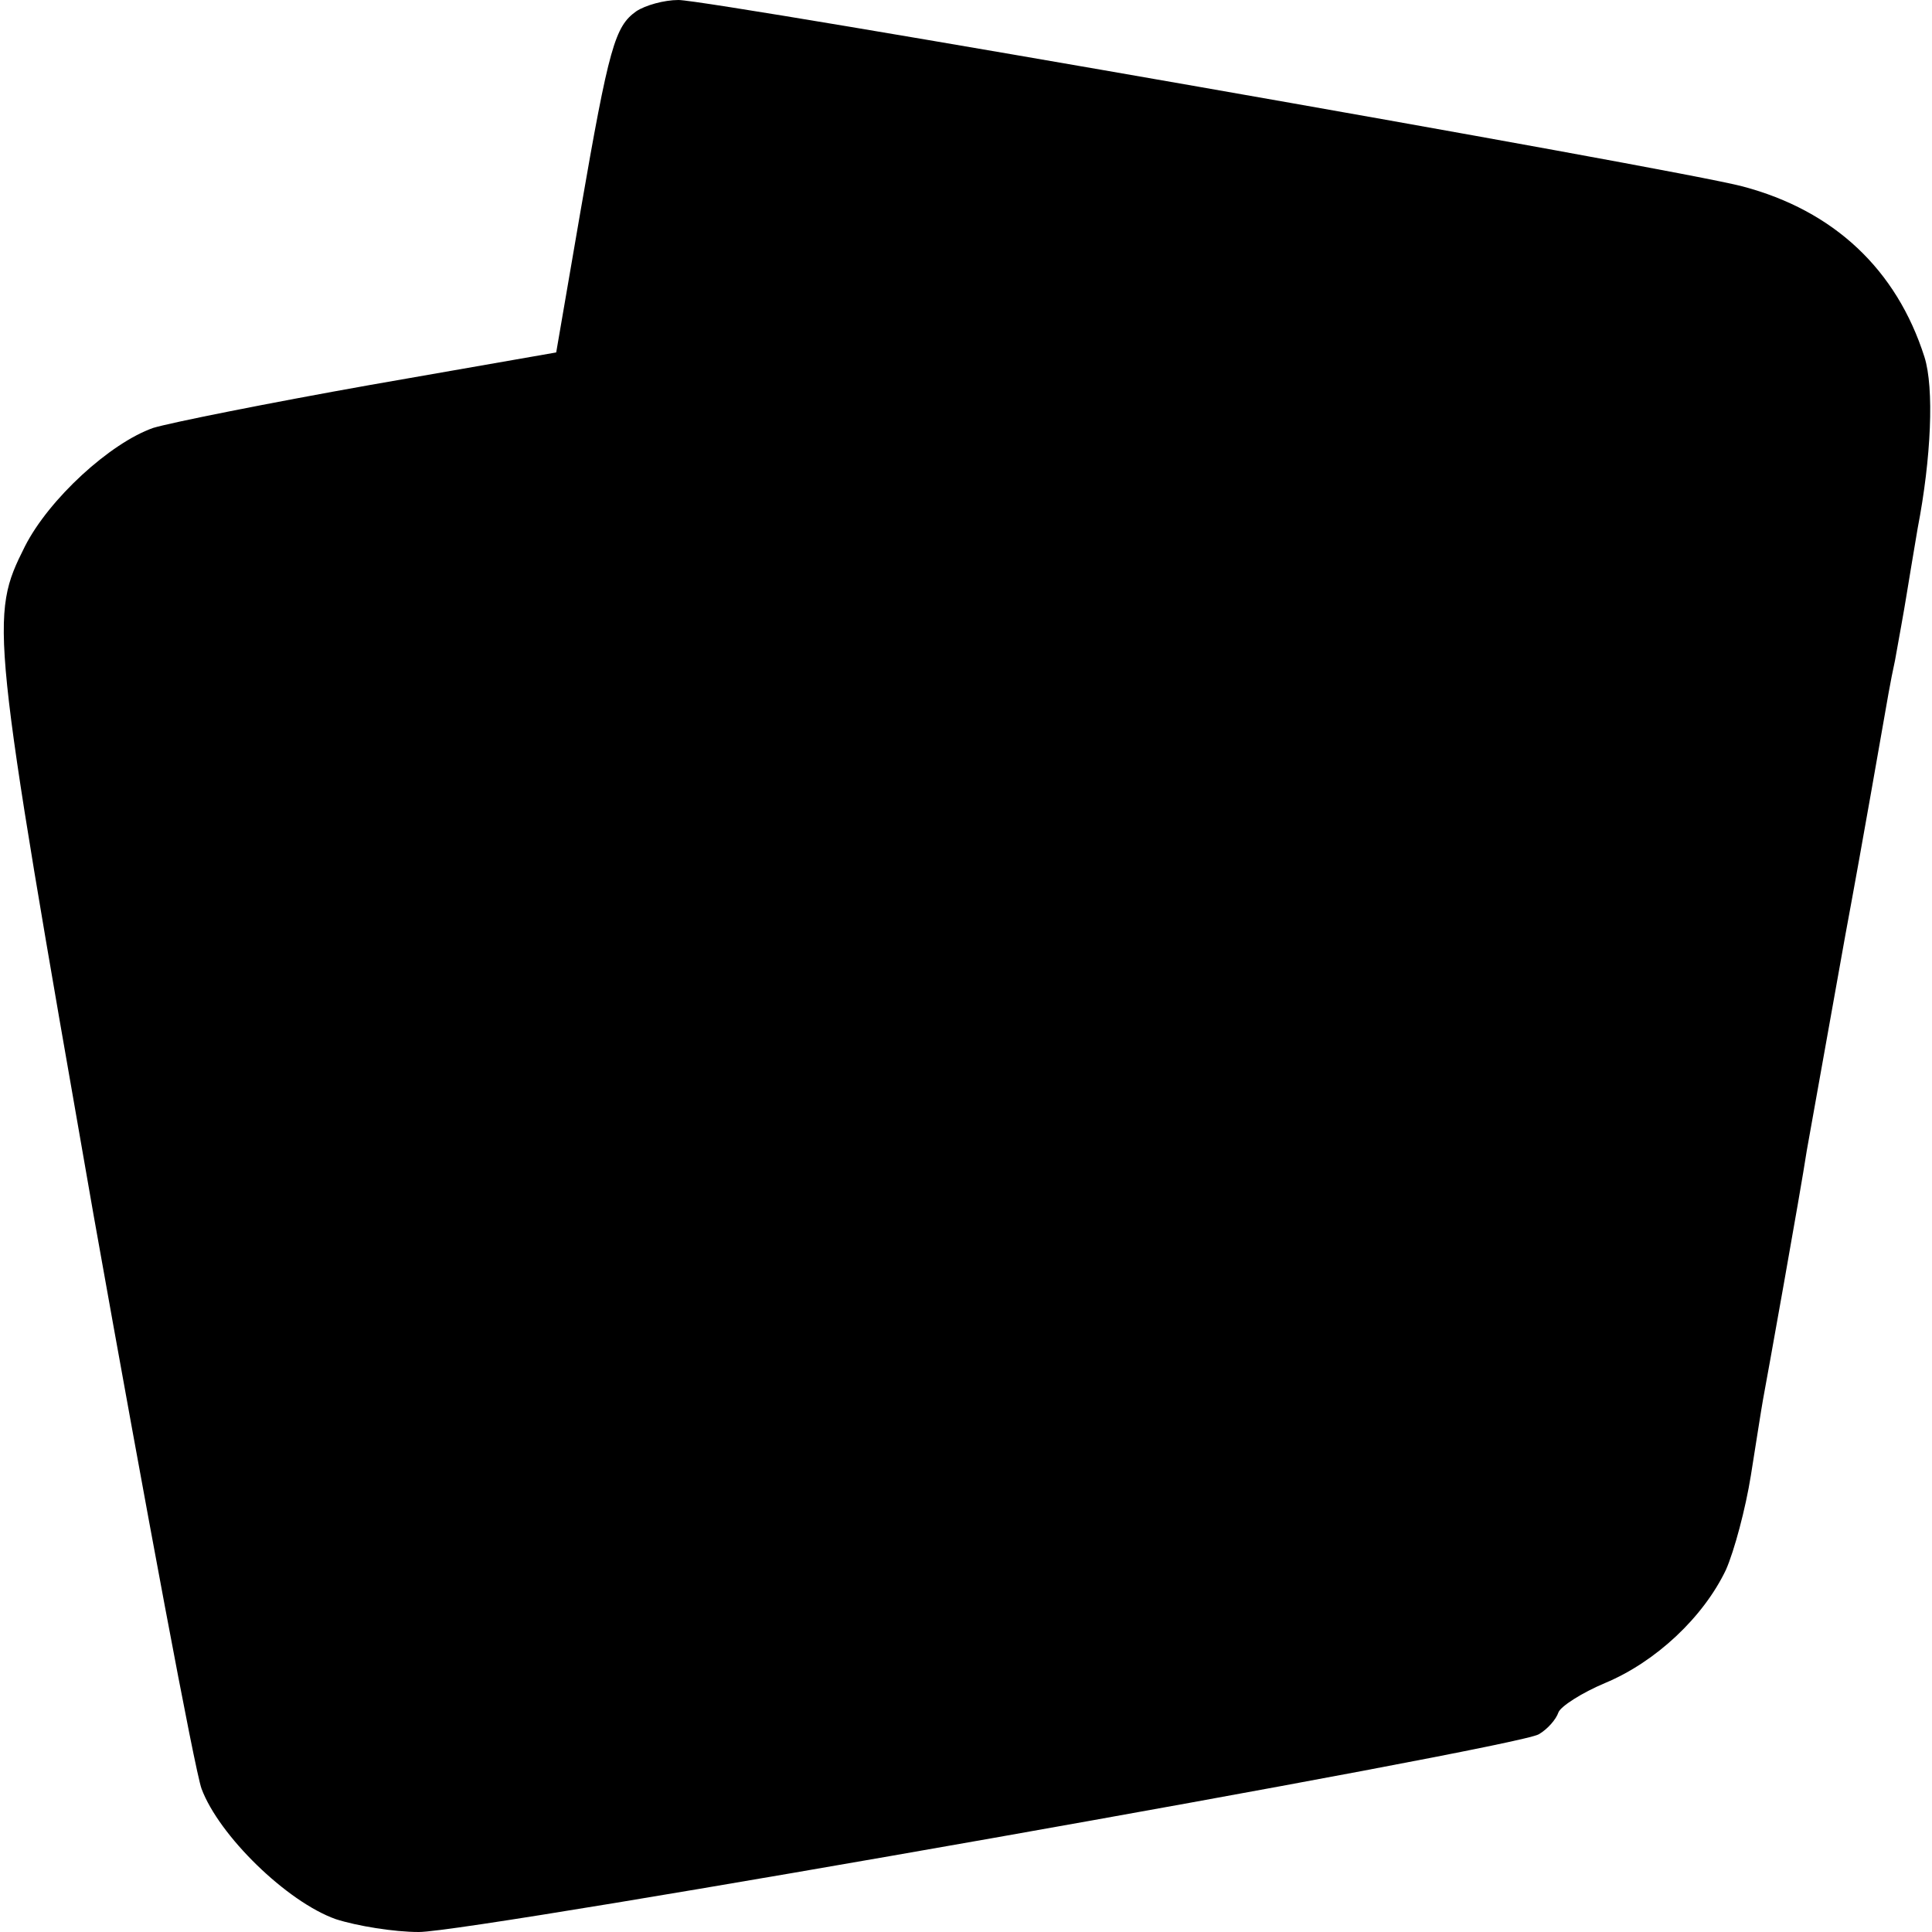
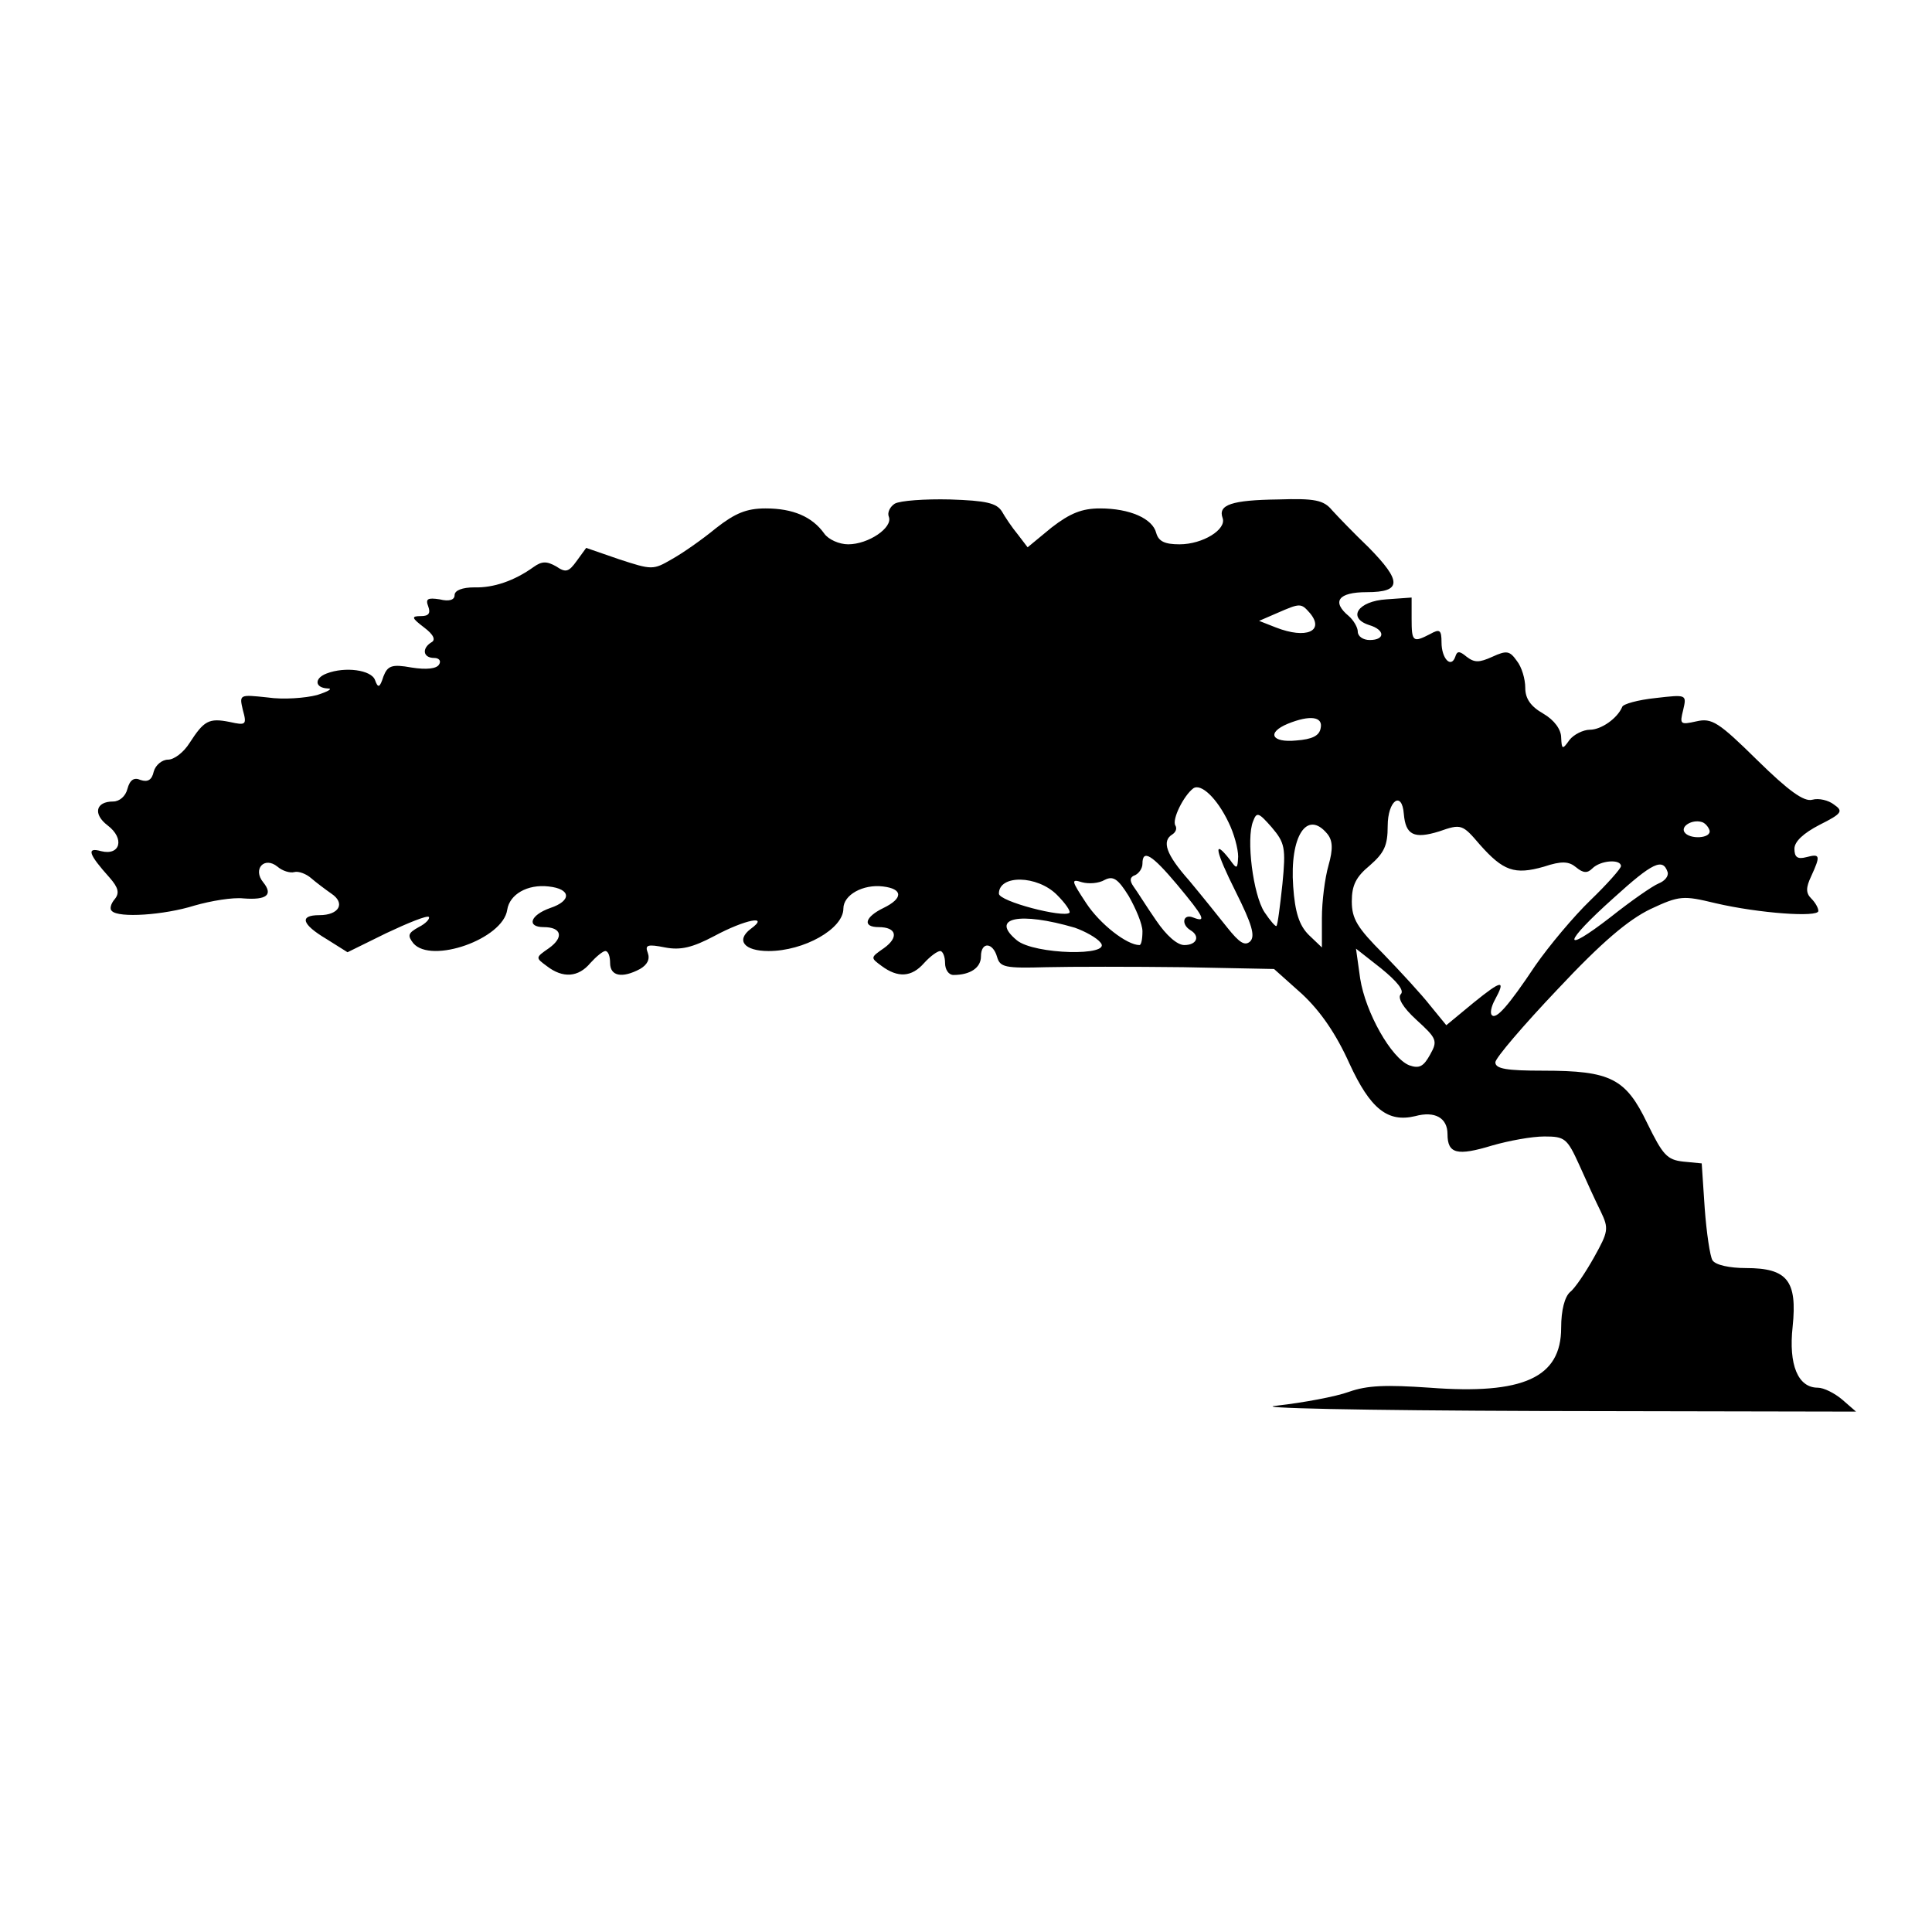
- <svg xmlns="http://www.w3.org/2000/svg" version="1.0" width="256pt" height="256pt" viewBox="0 0 256 256" preserveAspectRatio="xMidYMid meet">
-   <g transform="translate(0,256) scale(0.1,-0.1)" fill="#000000" stroke="none">
-     <path d="M843 2545 c-28 -20 -36 -46 -74 -266 l-32 -186 -246 -43 c-135 -24 -265 -50 -288 -57 -57 -20 -138 -94 -170 -157 -47 -94 -46 -103 91 -886 70 -393 134 -735 143 -760 23 -62 113 -150 178 -173 28 -9 77 -17 110 -17 75 0 1455 244 1484 262 12 7 23 20 26 29 3 8 31 26 62 39 67 28 130 87 160 150 11 25 26 81 33 125 7 44 14 89 16 100 4 21 50 277 58 330 3 17 26 145 51 285 26 140 48 269 51 285 3 17 9 53 15 80 5 28 12 66 15 85 3 19 10 60 15 90 18 93 22 186 9 227 -37 116 -120 194 -241 226 -86 23 -1367 247 -1410 247 -19 0 -44 -7 -56 -15z" />
+ <svg xmlns="http://www.w3.org/2000/svg" version="1.0" width="323pt" height="323pt" viewBox="0 0 323 323" preserveAspectRatio="xMidYMid meet">
+   <g transform="translate(0,323) scale(0.1,-0.1)" fill="#000000" stroke="none">
+     <path d="M1496 2388 c-8 -5 -13 -15 -10 -22 7 -18 -34 -46 -68 -46 -15 0 -33 8 -40 18 -20 28 -52 42 -98 42 -32 0 -51 -8 -83 -33 -23 -19 -56 -42 -74 -52 -31 -18 -33 -18 -88 0 l-55 19 -16 -22 c-13 -18 -18 -20 -34 -9 -16 9 -24 9 -38 -1 -32 -23 -67 -35 -99 -34 -20 0 -33 -5 -33 -13 0 -8 -9 -11 -25 -7 -20 3 -24 1 -19 -12 4 -11 1 -16 -12 -16 -17 0 -16 -3 5 -19 16 -12 20 -21 12 -25 -16 -10 -14 -26 5 -26 8 0 12 -5 8 -11 -4 -7 -21 -9 -46 -5 -33 6 -40 3 -47 -15 -6 -19 -9 -20 -14 -6 -6 17 -50 23 -81 11 -21 -8 -20 -24 2 -25 9 0 1 -5 -18 -11 -19 -5 -56 -8 -83 -4 -47 5 -47 5 -41 -21 7 -25 5 -26 -22 -20 -35 7 -43 2 -67 -35 -10 -16 -26 -28 -36 -28 -10 0 -21 -9 -24 -20 -3 -14 -10 -18 -22 -14 -11 5 -18 0 -22 -15 -3 -12 -13 -21 -24 -21 -29 0 -34 -21 -9 -40 29 -22 21 -51 -11 -43 -25 7 -21 -5 14 -44 15 -17 17 -26 9 -36 -7 -8 -9 -17 -5 -20 11 -12 87 -7 138 9 28 8 64 14 82 12 39 -3 50 6 33 27 -18 22 2 44 24 26 8 -7 21 -11 28 -9 7 2 20 -3 28 -10 8 -7 24 -19 34 -26 24 -16 13 -36 -20 -36 -34 0 -30 -15 12 -40 l35 -22 65 32 c36 17 68 30 71 27 2 -3 -5 -11 -17 -17 -18 -10 -19 -14 -9 -27 30 -35 150 7 157 56 4 26 34 43 69 39 38 -4 39 -24 3 -36 -34 -12 -40 -32 -11 -32 30 0 34 -17 9 -35 -23 -16 -23 -16 -4 -30 27 -21 53 -19 73 5 10 11 21 20 25 20 5 0 8 -9 8 -20 0 -22 20 -26 50 -10 12 7 17 16 13 27 -5 13 -1 15 29 9 26 -5 46 0 82 19 52 28 94 36 61 12 -25 -19 -11 -37 30 -37 59 0 125 37 125 71 0 23 33 41 66 37 34 -4 34 -20 1 -36 -31 -15 -36 -32 -8 -32 30 0 34 -17 9 -35 -23 -16 -23 -16 -4 -30 27 -20 50 -19 71 5 10 11 22 20 27 20 4 0 8 -9 8 -20 0 -11 6 -20 14 -20 28 0 46 12 46 31 0 25 20 24 27 -1 5 -17 13 -19 82 -17 42 1 145 1 229 0 l152 -3 47 -42 c31 -29 57 -67 79 -116 35 -76 64 -99 110 -88 33 9 54 -3 54 -30 0 -33 16 -37 75 -19 28 8 66 15 87 15 34 0 38 -3 58 -47 12 -27 28 -62 36 -78 14 -29 13 -34 -11 -77 -14 -25 -32 -52 -40 -58 -9 -8 -15 -30 -15 -60 0 -83 -63 -112 -220 -100 -73 5 -104 4 -135 -7 -22 -8 -76 -18 -120 -23 -47 -4 134 -8 444 -9 l524 -1 -23 20 c-13 11 -31 20 -41 20 -33 0 -49 38 -42 102 8 77 -9 98 -78 98 -27 0 -51 5 -56 13 -4 6 -10 46 -13 87 l-5 75 -31 3 c-27 3 -34 11 -60 64 -36 75 -61 88 -174 88 -61 0 -80 3 -80 14 0 7 47 62 104 122 74 79 118 116 155 134 49 23 55 23 109 10 73 -17 172 -24 172 -13 0 5 -5 14 -12 21 -9 9 -9 18 0 37 16 35 15 38 -8 32 -15 -4 -20 0 -20 14 0 12 15 26 42 40 38 19 40 23 24 34 -9 7 -25 11 -36 8 -14 -4 -40 15 -92 66 -65 64 -76 71 -102 65 -27 -6 -28 -5 -22 19 6 26 6 26 -46 20 -29 -3 -55 -10 -56 -15 -8 -19 -35 -38 -54 -38 -11 0 -27 -8 -34 -17 -12 -17 -13 -16 -14 4 0 13 -11 29 -30 40 -21 12 -30 25 -30 43 0 15 -6 35 -14 45 -12 17 -17 18 -41 7 -22 -10 -30 -10 -43 0 -12 10 -16 10 -19 0 -7 -20 -23 -3 -23 24 0 21 -3 23 -19 14 -29 -15 -31 -13 -31 26 l0 35 -42 -3 c-48 -3 -66 -31 -29 -43 27 -8 27 -25 1 -25 -11 0 -20 6 -20 14 0 7 -7 19 -15 26 -29 24 -18 40 30 40 59 0 59 18 3 75 -24 23 -51 51 -61 62 -14 17 -29 20 -90 18 -78 -1 -101 -9 -93 -31 7 -19 -33 -44 -72 -44 -25 0 -35 5 -39 19 -6 24 -44 41 -94 41 -30 0 -50 -8 -81 -32 l-40 -33 -16 21 c-10 12 -22 30 -27 39 -9 14 -26 18 -87 20 -42 1 -83 -2 -92 -7z m694 -183 c25 -30 -6 -44 -57 -24 l-28 11 30 13 c39 17 40 17 55 0z m18 -192 c-2 -13 -14 -19 -41 -21 -41 -4 -50 13 -14 28 37 15 59 12 55 -7z m-154 -158 c9 -18 16 -44 16 -57 -1 -21 -2 -22 -14 -5 -29 37 -24 14 10 -54 27 -54 33 -74 24 -83 -9 -8 -18 -2 -38 23 -15 19 -44 55 -64 79 -39 44 -46 66 -28 77 6 4 8 10 5 15 -6 10 14 50 30 62 13 9 40 -17 59 -57z m293 14 c3 -35 17 -42 59 -29 37 13 39 12 68 -22 39 -44 58 -51 107 -37 30 10 42 9 54 -1 12 -10 19 -10 27 -2 14 14 48 16 48 4 0 -4 -23 -30 -51 -57 -28 -27 -69 -76 -92 -109 -46 -69 -66 -91 -73 -83 -3 3 -1 14 5 25 19 35 12 34 -35 -4 l-46 -38 -27 33 c-14 18 -50 57 -78 86 -44 44 -53 59 -53 88 0 27 7 41 30 60 24 21 30 33 30 66 0 43 24 60 27 20z m-203 -117 c-4 -37 -8 -69 -10 -70 -1 -2 -10 8 -20 23 -19 29 -31 123 -19 152 6 16 9 15 31 -10 22 -26 24 -34 18 -95z m714 90 c4 -14 -34 -16 -42 -3 -6 10 13 21 28 17 6 -1 12 -8 14 -14z m-639 -6 c9 -11 10 -25 2 -53 -6 -21 -11 -60 -11 -88 l0 -49 -22 21 c-16 16 -23 38 -26 81 -6 84 23 129 57 88z m-251 -85 c45 -54 50 -64 27 -55 -17 7 -21 -11 -5 -21 17 -10 11 -25 -10 -25 -12 0 -30 16 -47 41 -16 23 -32 49 -38 57 -7 10 -6 16 3 19 6 3 12 11 12 19 0 25 16 15 58 -35z m820 21 c2 -7 -5 -15 -15 -19 -10 -4 -46 -29 -80 -56 -84 -65 -80 -44 5 32 65 59 82 67 90 43z m-878 -99 c0 -13 -2 -23 -5 -23 -21 0 -66 35 -89 70 -25 38 -26 41 -7 35 11 -3 28 -2 38 4 14 7 22 2 40 -27 12 -21 23 -47 23 -59z m-143 61 c14 -14 23 -27 21 -30 -10 -9 -118 19 -118 32 0 32 64 31 97 -2z m30 -55 c17 -6 37 -17 43 -25 20 -23 -111 -20 -140 4 -46 38 5 48 97 21z m545 -111 c-6 -6 3 -22 26 -43 34 -31 36 -35 23 -58 -11 -20 -18 -24 -35 -18 -30 12 -73 88 -82 145 l-7 50 42 -33 c27 -22 39 -37 33 -43z" />
  </g>
</svg>
